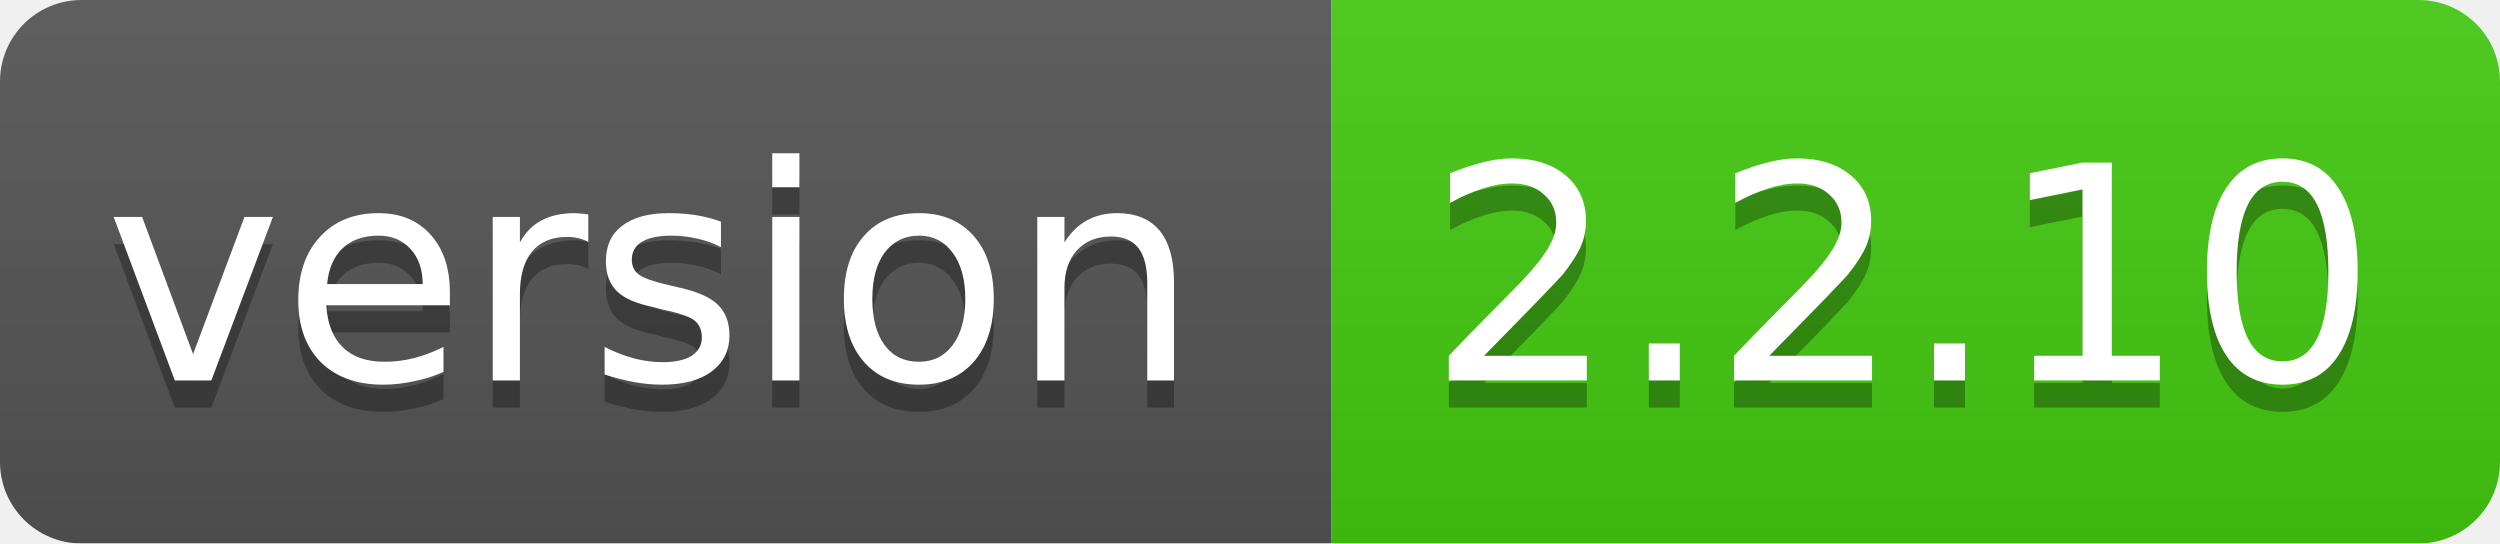
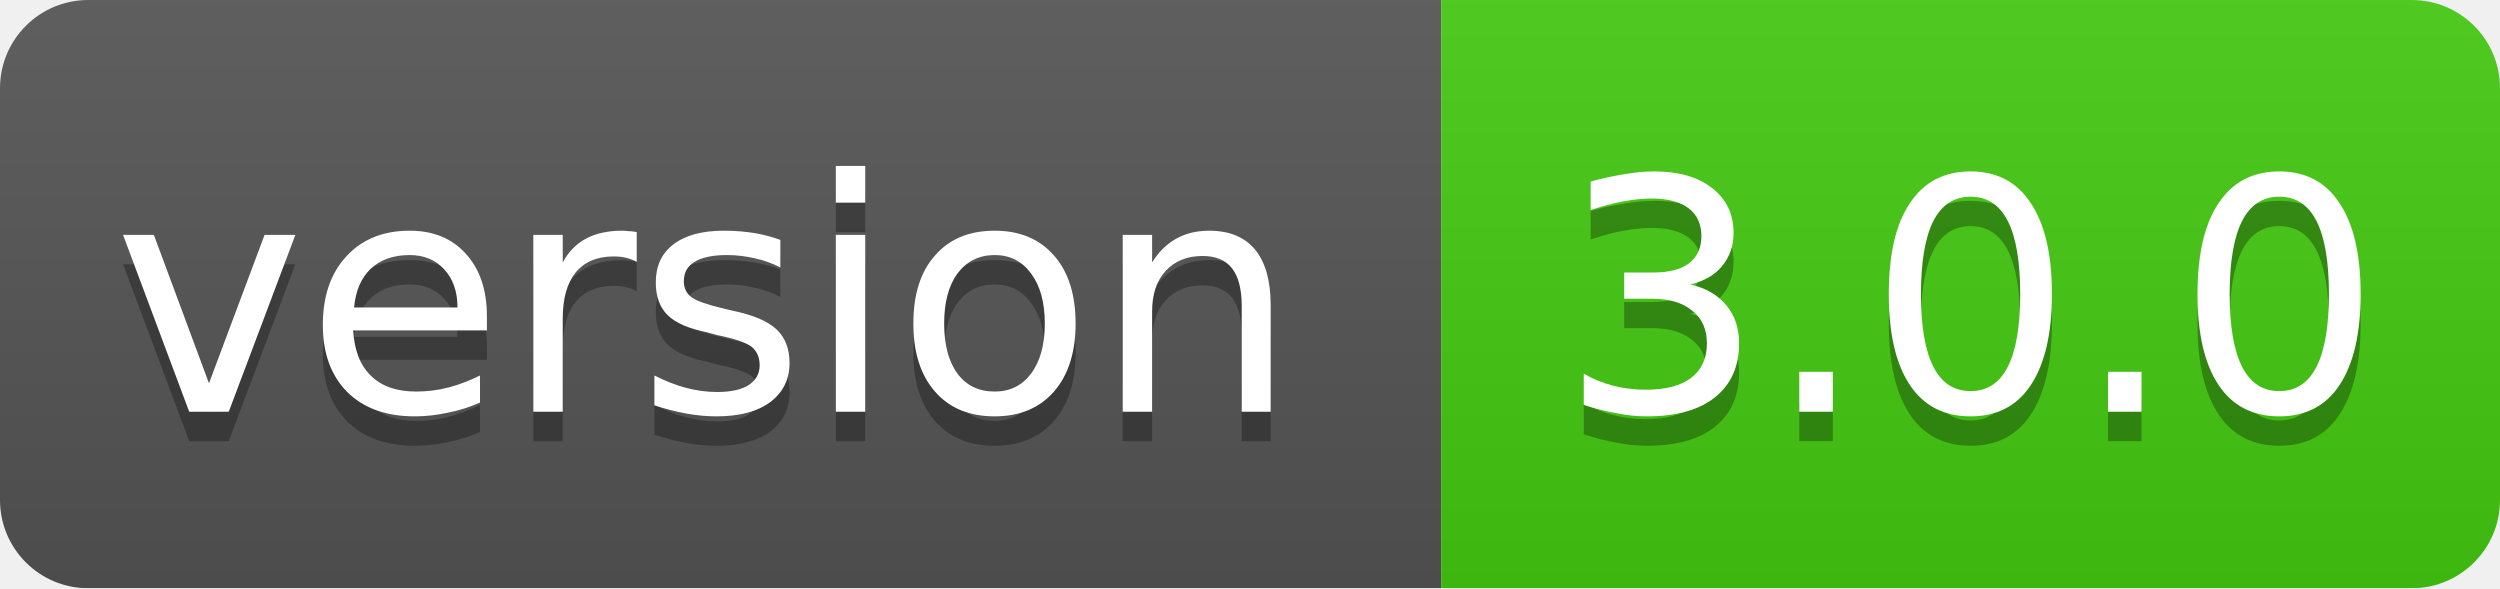
- <svg xmlns="http://www.w3.org/2000/svg" width="92" height="20">
+ <svg xmlns="http://www.w3.org/2000/svg" width="85" height="20">
  <linearGradient id="smooth" x2="0" y2="100%">
    <stop offset="0" stop-color="#bbb" stop-opacity=".1" />
    <stop offset="1" stop-opacity=".1" />
  </linearGradient>
  <mask id="round">
-     <rect width="92" height="20" rx="3" fill="#fff" />
+     <rect width="85" height="20" rx="3" fill="#fff" />
  </mask>
  <g mask="url(#round)">
    <rect width="49" height="20" fill="#555" />
-     <rect x="49" width="43" height="20" fill="#44cc11" />
-     <rect width="92" height="20" fill="url(#smooth)" />
+     <rect x="49" width="36" height="20" fill="#44cc11" />
+     <rect width="85" height="20" fill="url(#smooth)" />
  </g>
  <g fill="#fff" text-anchor="middle" font-family="DejaVu Sans,Verdana,Geneva,sans-serif" font-size="11">
    <text x="24" y="15" fill="#010101" fill-opacity=".3">version</text>
    <text x="24" y="14">version</text>
-     <text x="70" y="15" fill="#010101" fill-opacity=".3">2.2.10</text>
-     <text x="70" y="14">2.2.10</text>
+     <text x="67" y="15" fill="#010101" fill-opacity=".3">3.0.0</text>
+     <text x="67" y="14">3.0.0</text>
  </g>
</svg>
